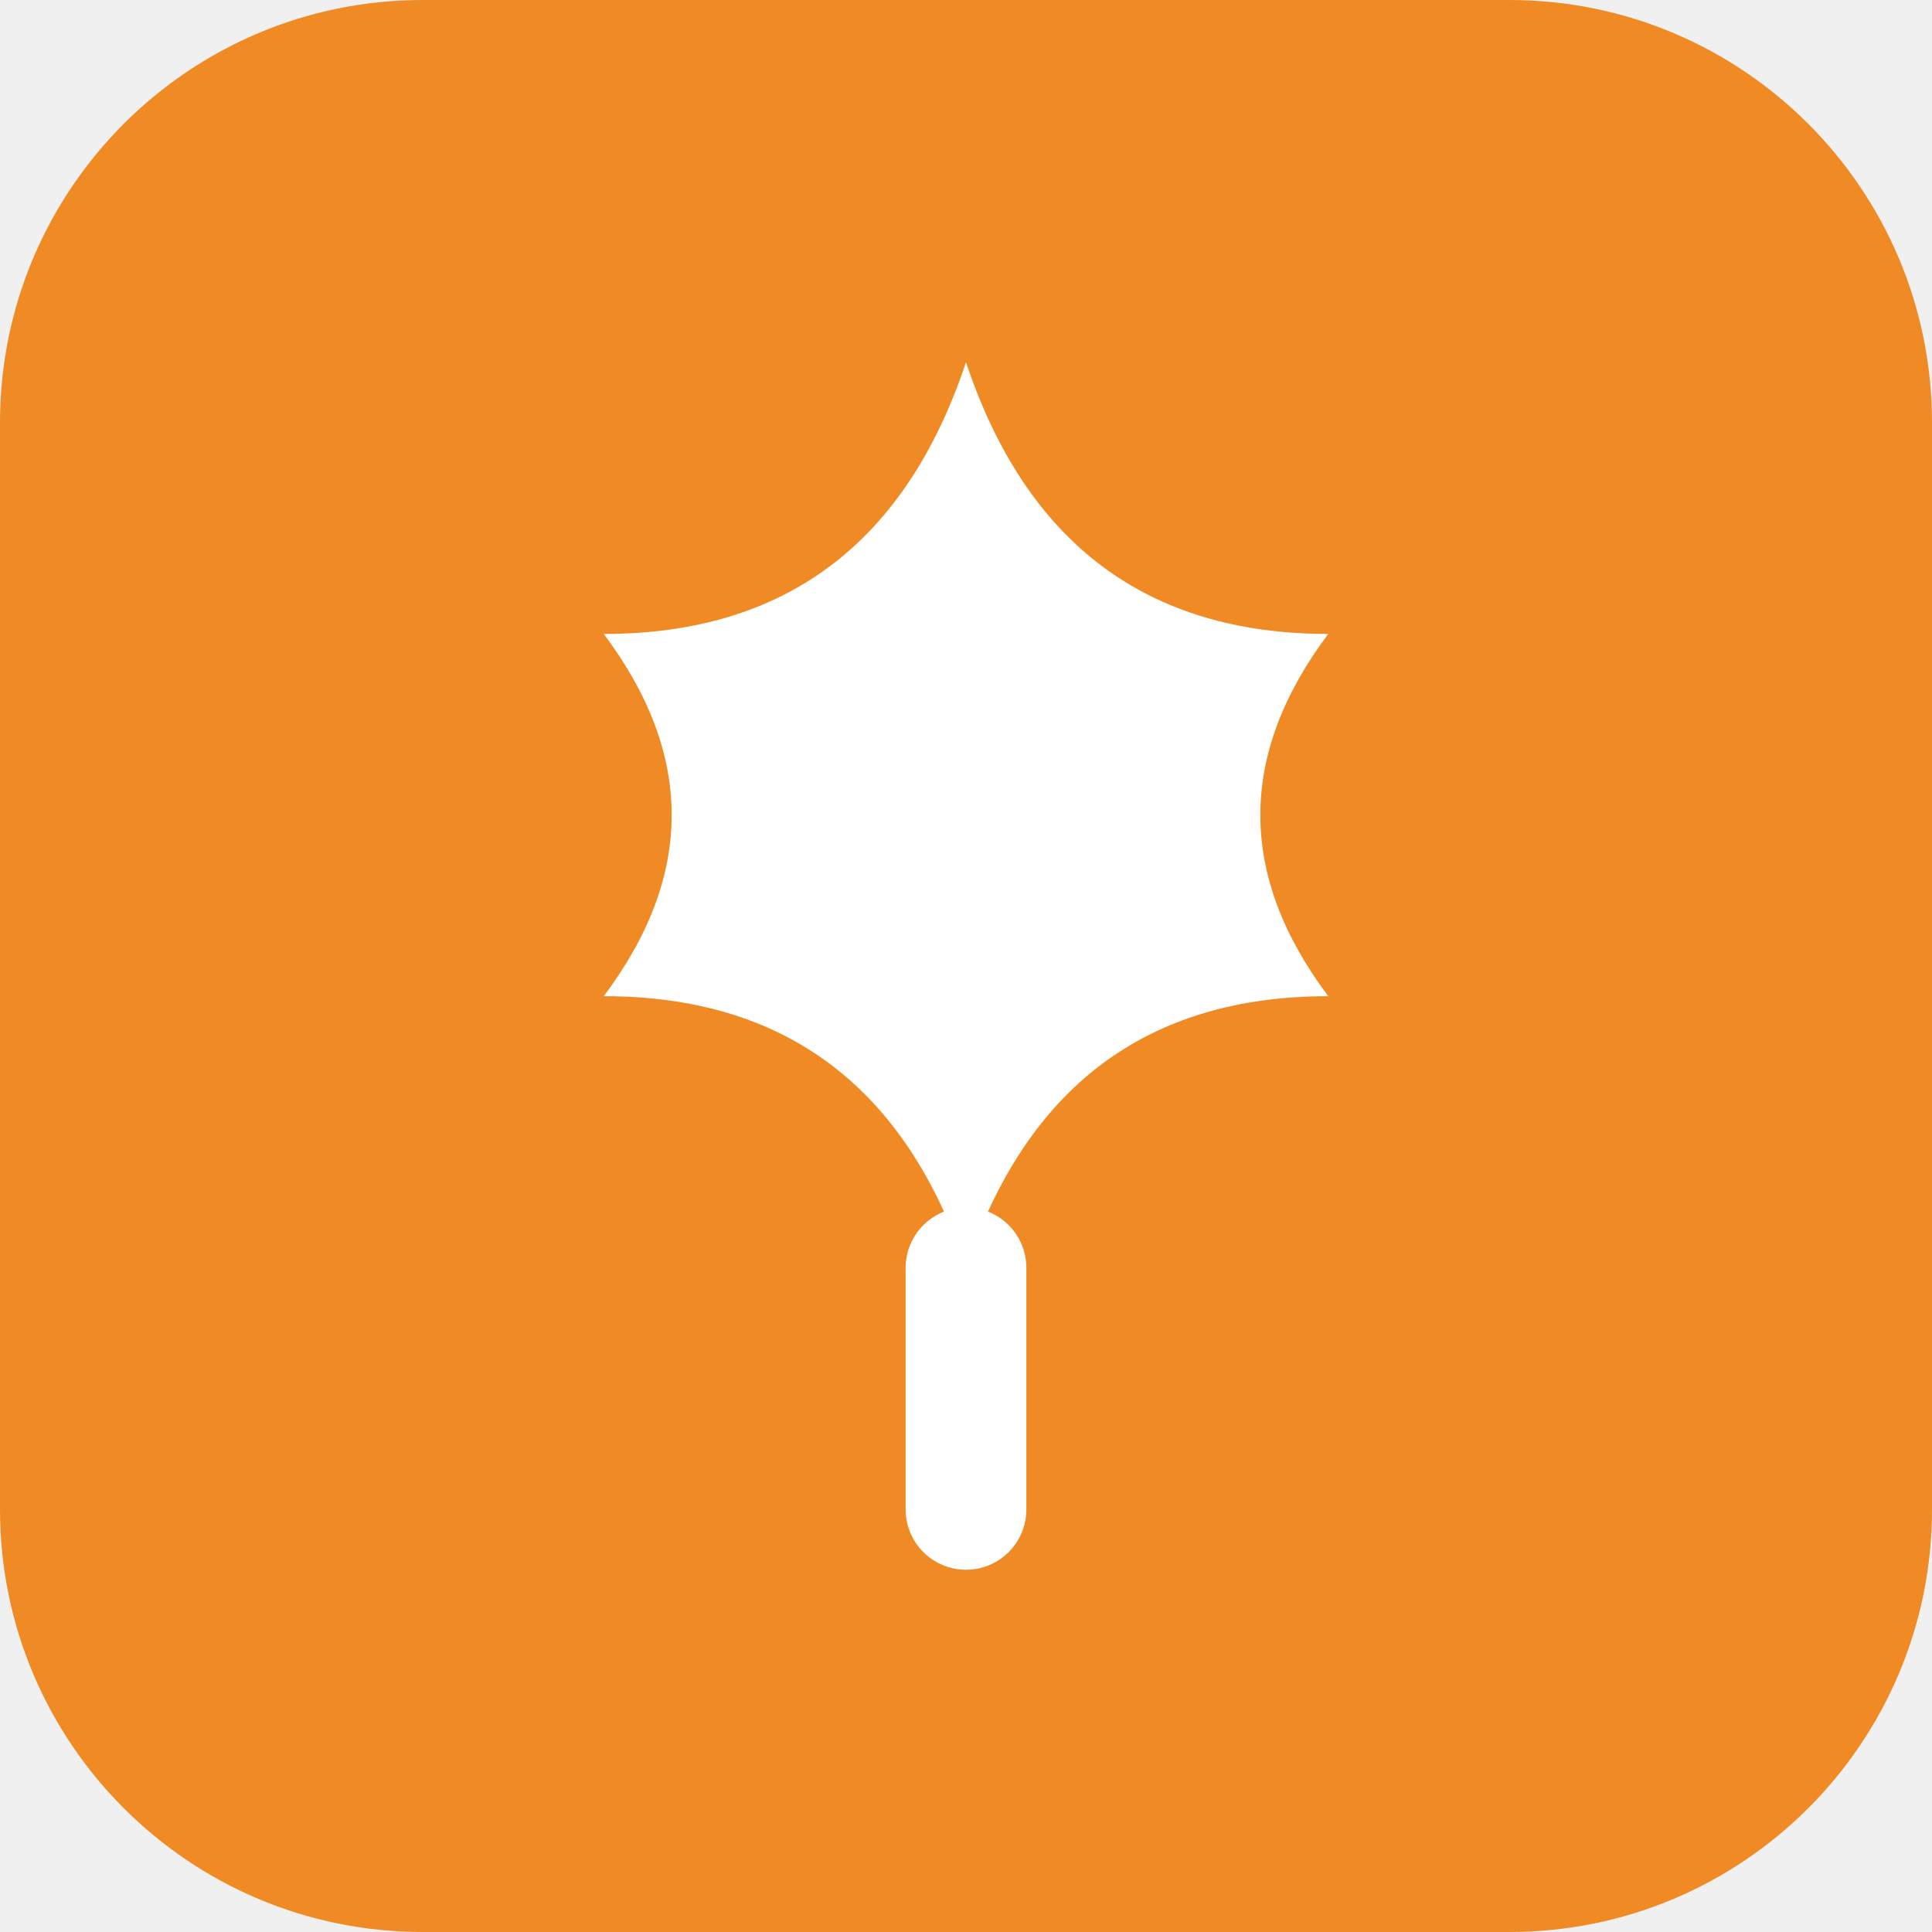
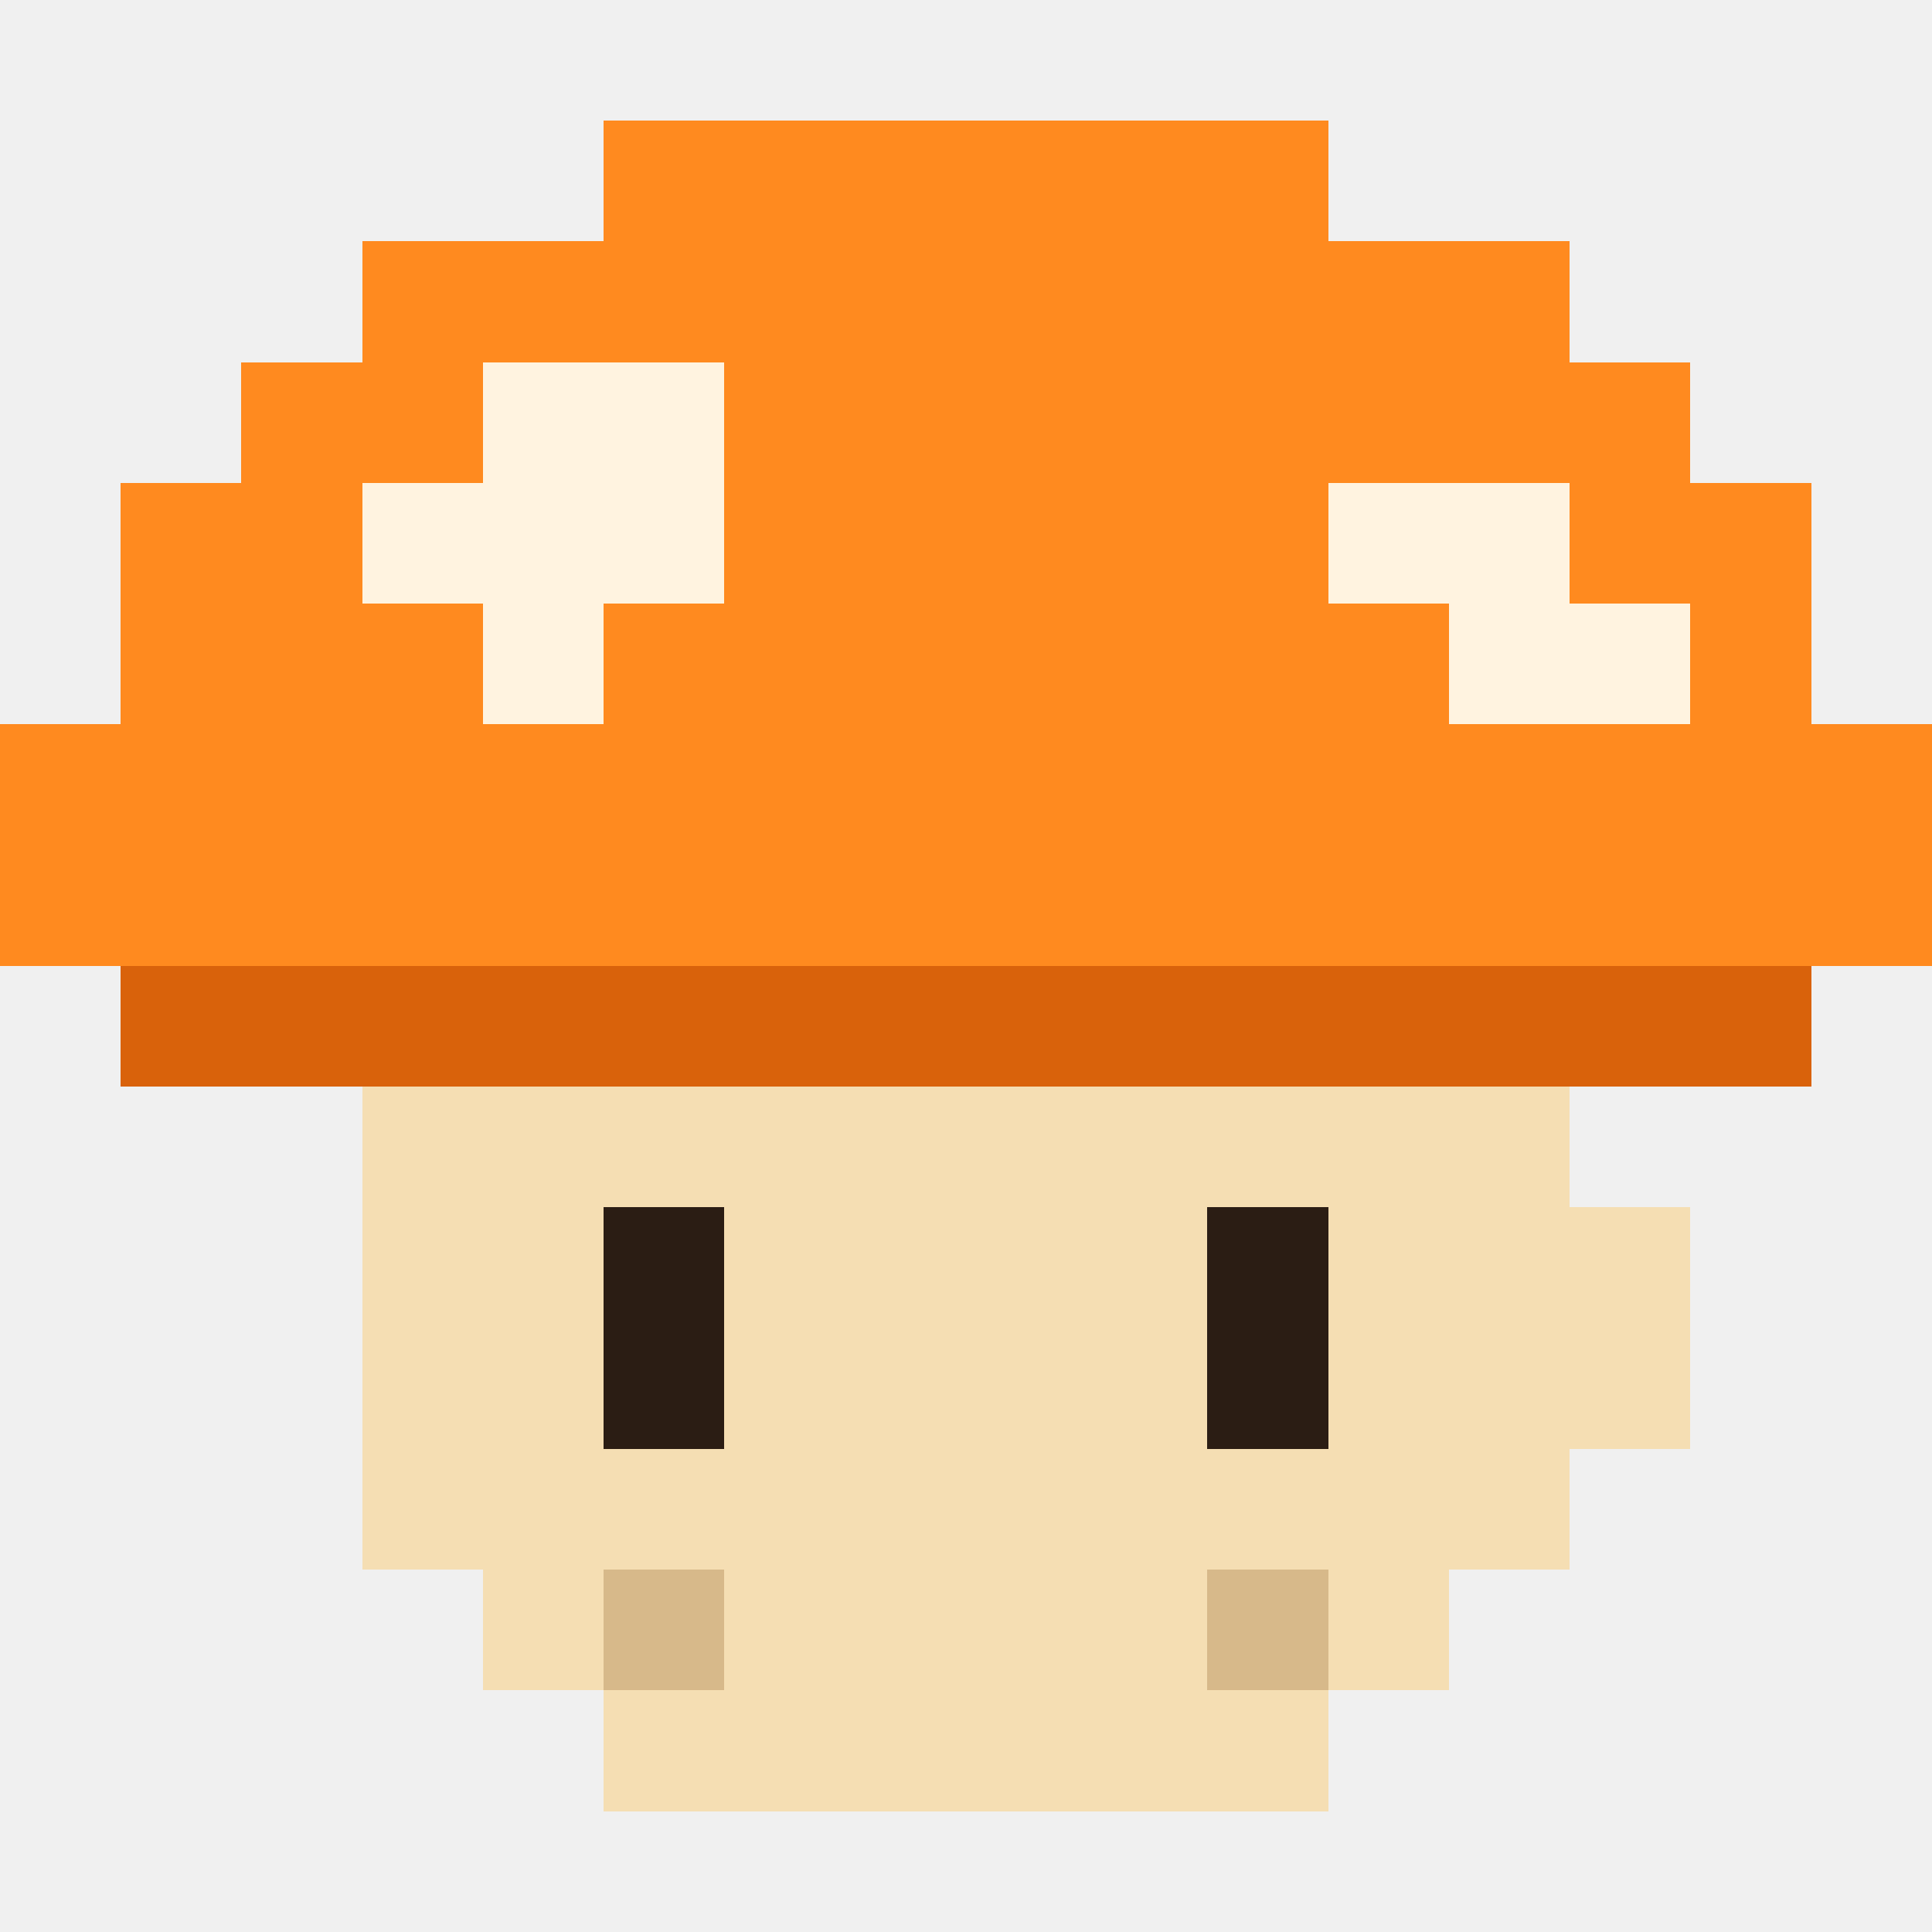
- <svg xmlns="http://www.w3.org/2000/svg" viewBox="0 0 64 64">
-   <rect width="64" height="64" rx="14" fill="#f08a24" />
-   <path d="M32 12c2 6 6 9 12 9-3 4-3 8 0 12-6 0-10 3-12 9-2-6-6-9-12-9 3-4 3-8 0-12 6 0 10-3 12-9z" fill="#fff" />
-   <rect x="30" y="40" width="4" height="12" rx="2" fill="#fff" />
+ <svg xmlns="http://www.w3.org/2000/svg" width="64" height="64" viewBox="0 -1 16 16" shape-rendering="crispEdges" aria-hidden="true">
+   <rect x="5" y="0" width="6" height="1" fill="#ff8a1f" />
+   <rect x="3" y="1" width="10" height="1" fill="#ff8a1f" />
+   <rect x="2" y="2" width="2" height="1" fill="#ff8a1f" />
+   <rect x="4" y="2" width="2" height="1" fill="#fff3e0" />
+   <rect x="6" y="2" width="8" height="1" fill="#ff8a1f" />
+   <rect x="1" y="3" width="2" height="1" fill="#ff8a1f" />
+   <rect x="3" y="3" width="3" height="1" fill="#fff3e0" />
+   <rect x="6" y="3" width="5" height="1" fill="#ff8a1f" />
+   <rect x="11" y="3" width="2" height="1" fill="#fff3e0" />
+   <rect x="13" y="3" width="2" height="1" fill="#ff8a1f" />
+   <rect x="1" y="4" width="3" height="1" fill="#ff8a1f" />
+   <rect x="4" y="4" width="1" height="1" fill="#fff3e0" />
+   <rect x="5" y="4" width="7" height="1" fill="#ff8a1f" />
+   <rect x="12" y="4" width="2" height="1" fill="#fff3e0" />
+   <rect x="14" y="4" width="1" height="1" fill="#ff8a1f" />
+   <rect x="0" y="5" width="16" height="1" fill="#ff8a1f" />
+   <rect x="0" y="6" width="16" height="1" fill="#ff8a1f" />
+   <rect x="1" y="7" width="14" height="1" fill="#d9620b" />
+   <rect x="3" y="8" width="10" height="1" fill="#f5deb3" />
+   <rect x="3" y="9" width="2" height="1" fill="#f5deb3" />
+   <rect x="5" y="9" width="1" height="1" fill="#2b1d14" />
+   <rect x="6" y="9" width="4" height="1" fill="#f5deb3" />
+   <rect x="10" y="9" width="1" height="1" fill="#2b1d14" />
+   <rect x="11" y="9" width="3" height="1" fill="#f5deb3" />
+   <rect x="3" y="10" width="2" height="1" fill="#f5deb3" />
+   <rect x="5" y="10" width="1" height="1" fill="#2b1d14" />
+   <rect x="6" y="10" width="4" height="1" fill="#f5deb3" />
+   <rect x="10" y="10" width="1" height="1" fill="#2b1d14" />
+   <rect x="11" y="10" width="3" height="1" fill="#f5deb3" />
+   <rect x="3" y="11" width="10" height="1" fill="#f5deb3" />
+   <rect x="4" y="12" width="1" height="1" fill="#f5deb3" />
+   <rect x="5" y="12" width="1" height="1" fill="#d7b98a" />
+   <rect x="6" y="12" width="4" height="1" fill="#f5deb3" />
+   <rect x="10" y="12" width="1" height="1" fill="#d7b98a" />
+   <rect x="11" y="12" width="1" height="1" fill="#f5deb3" />
+   <rect x="5" y="13" width="6" height="1" fill="#f5deb3" />
</svg>
